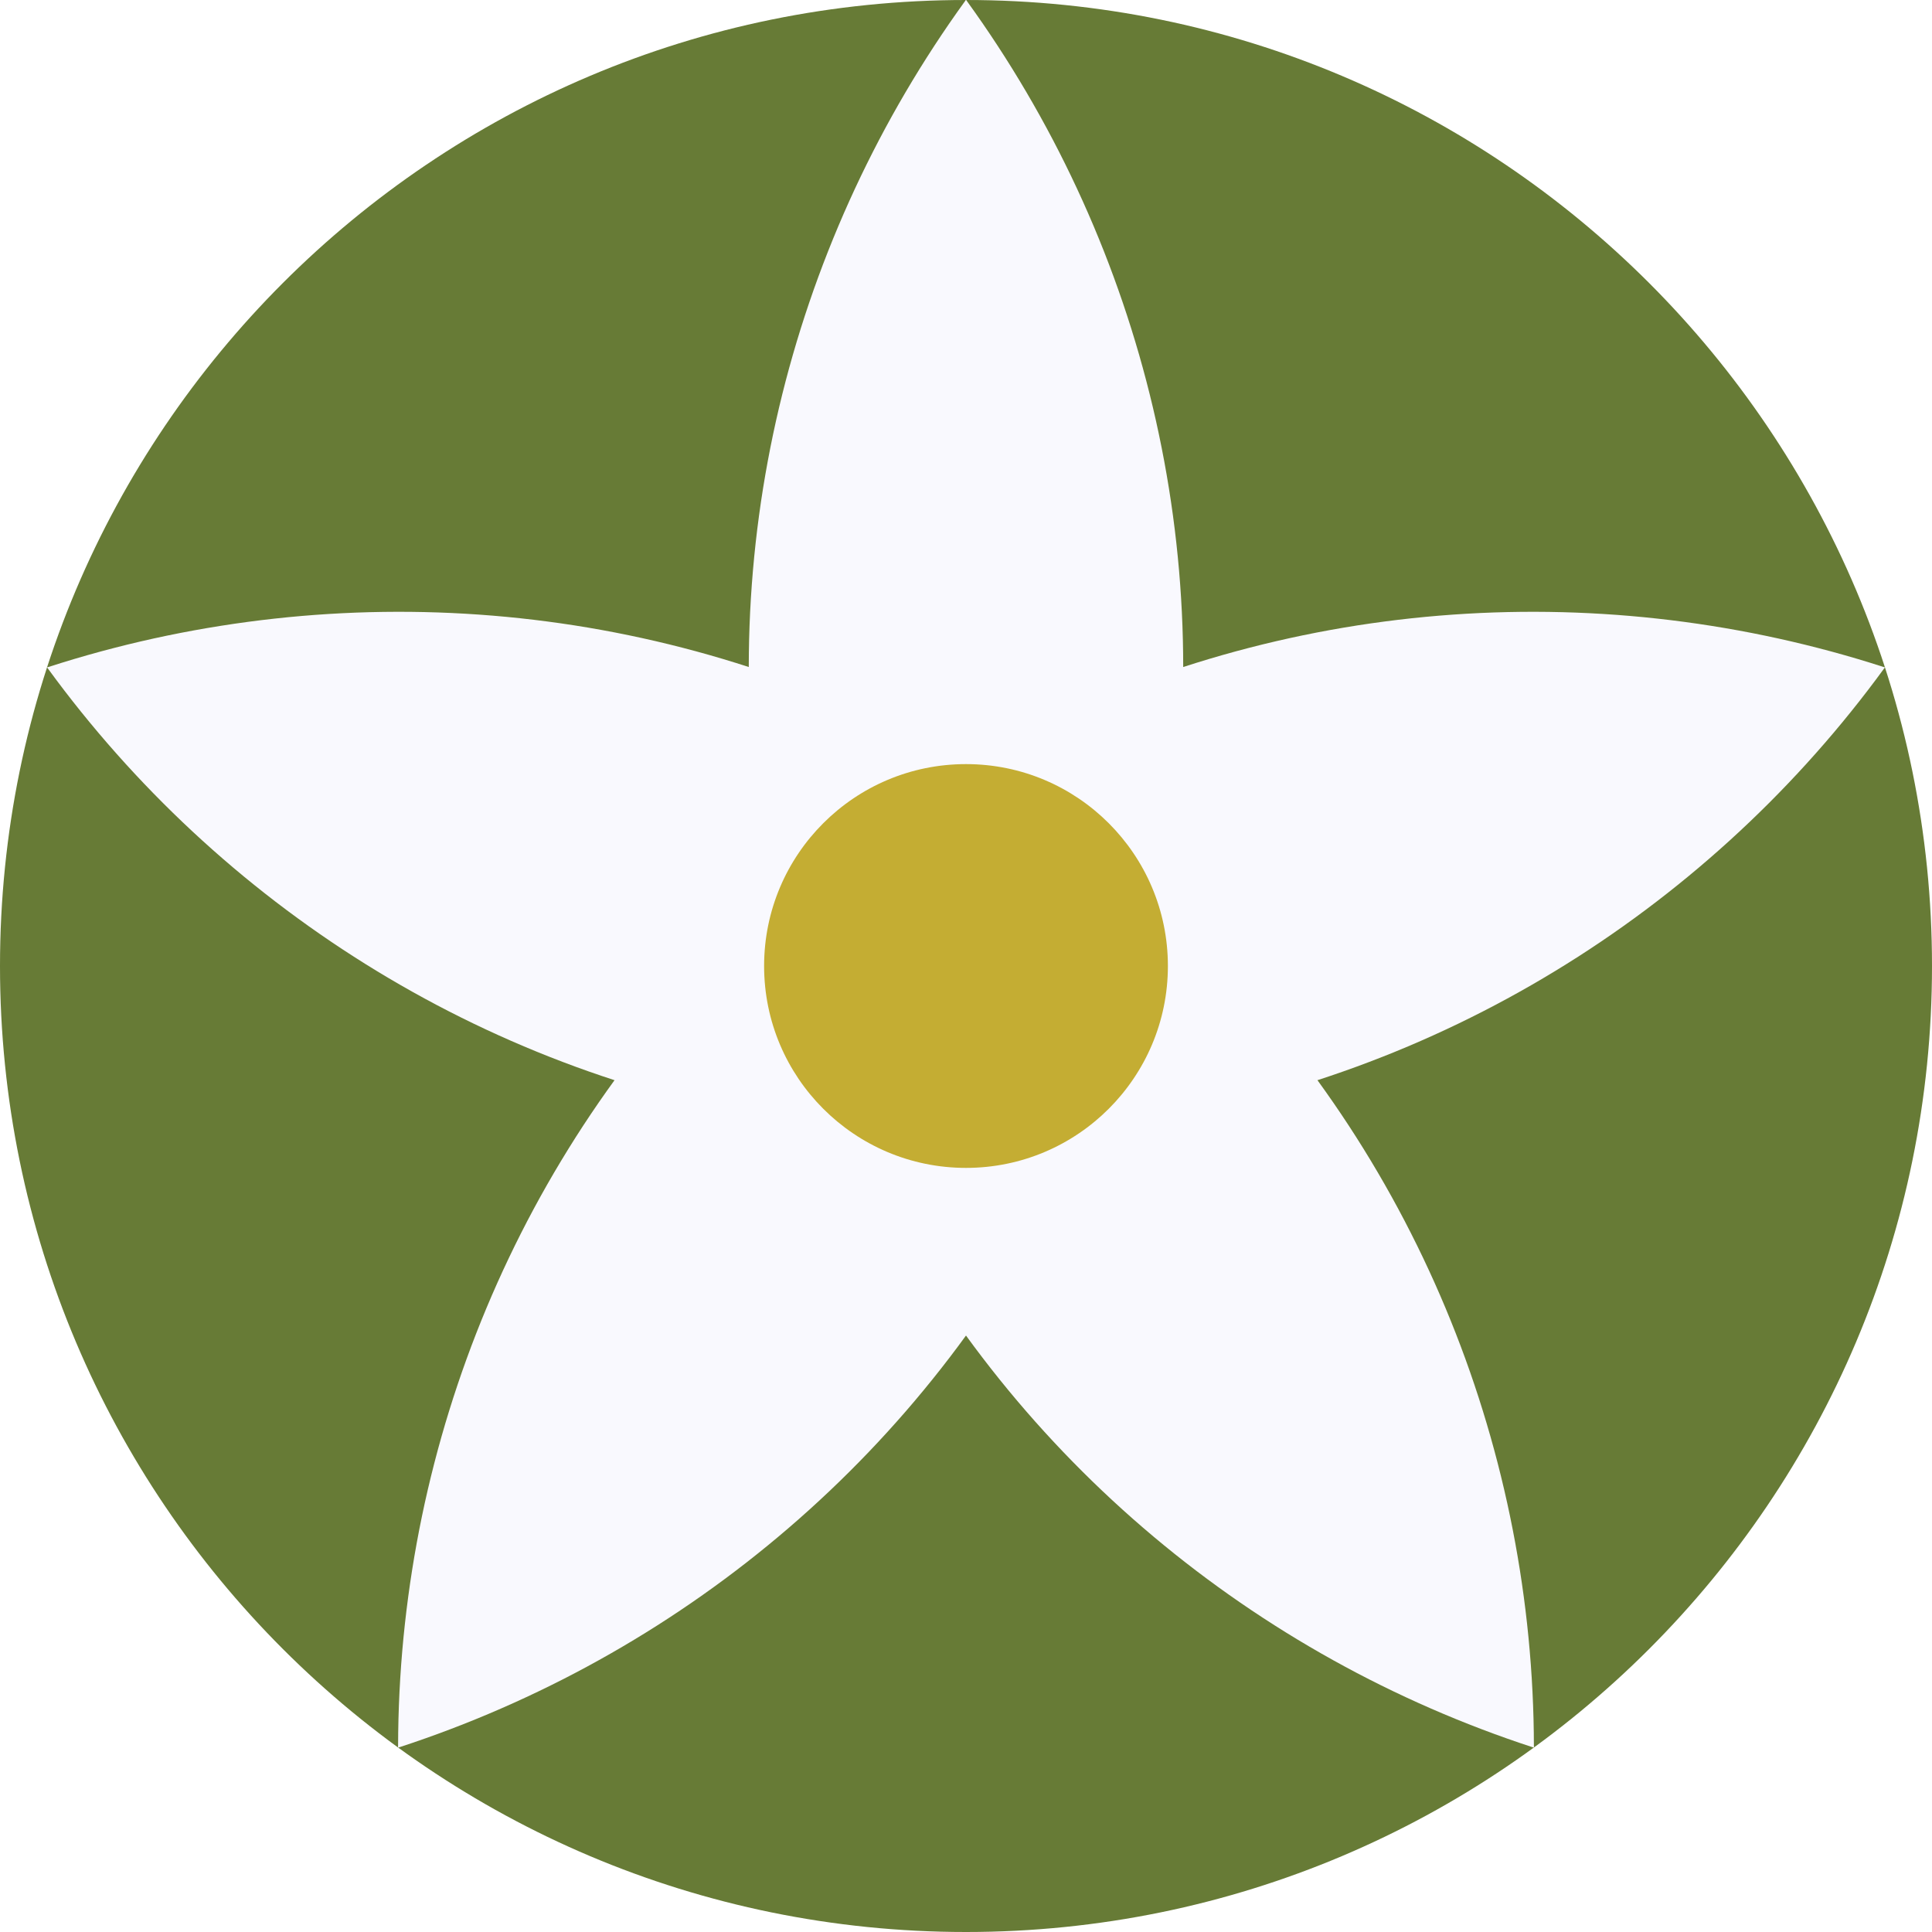
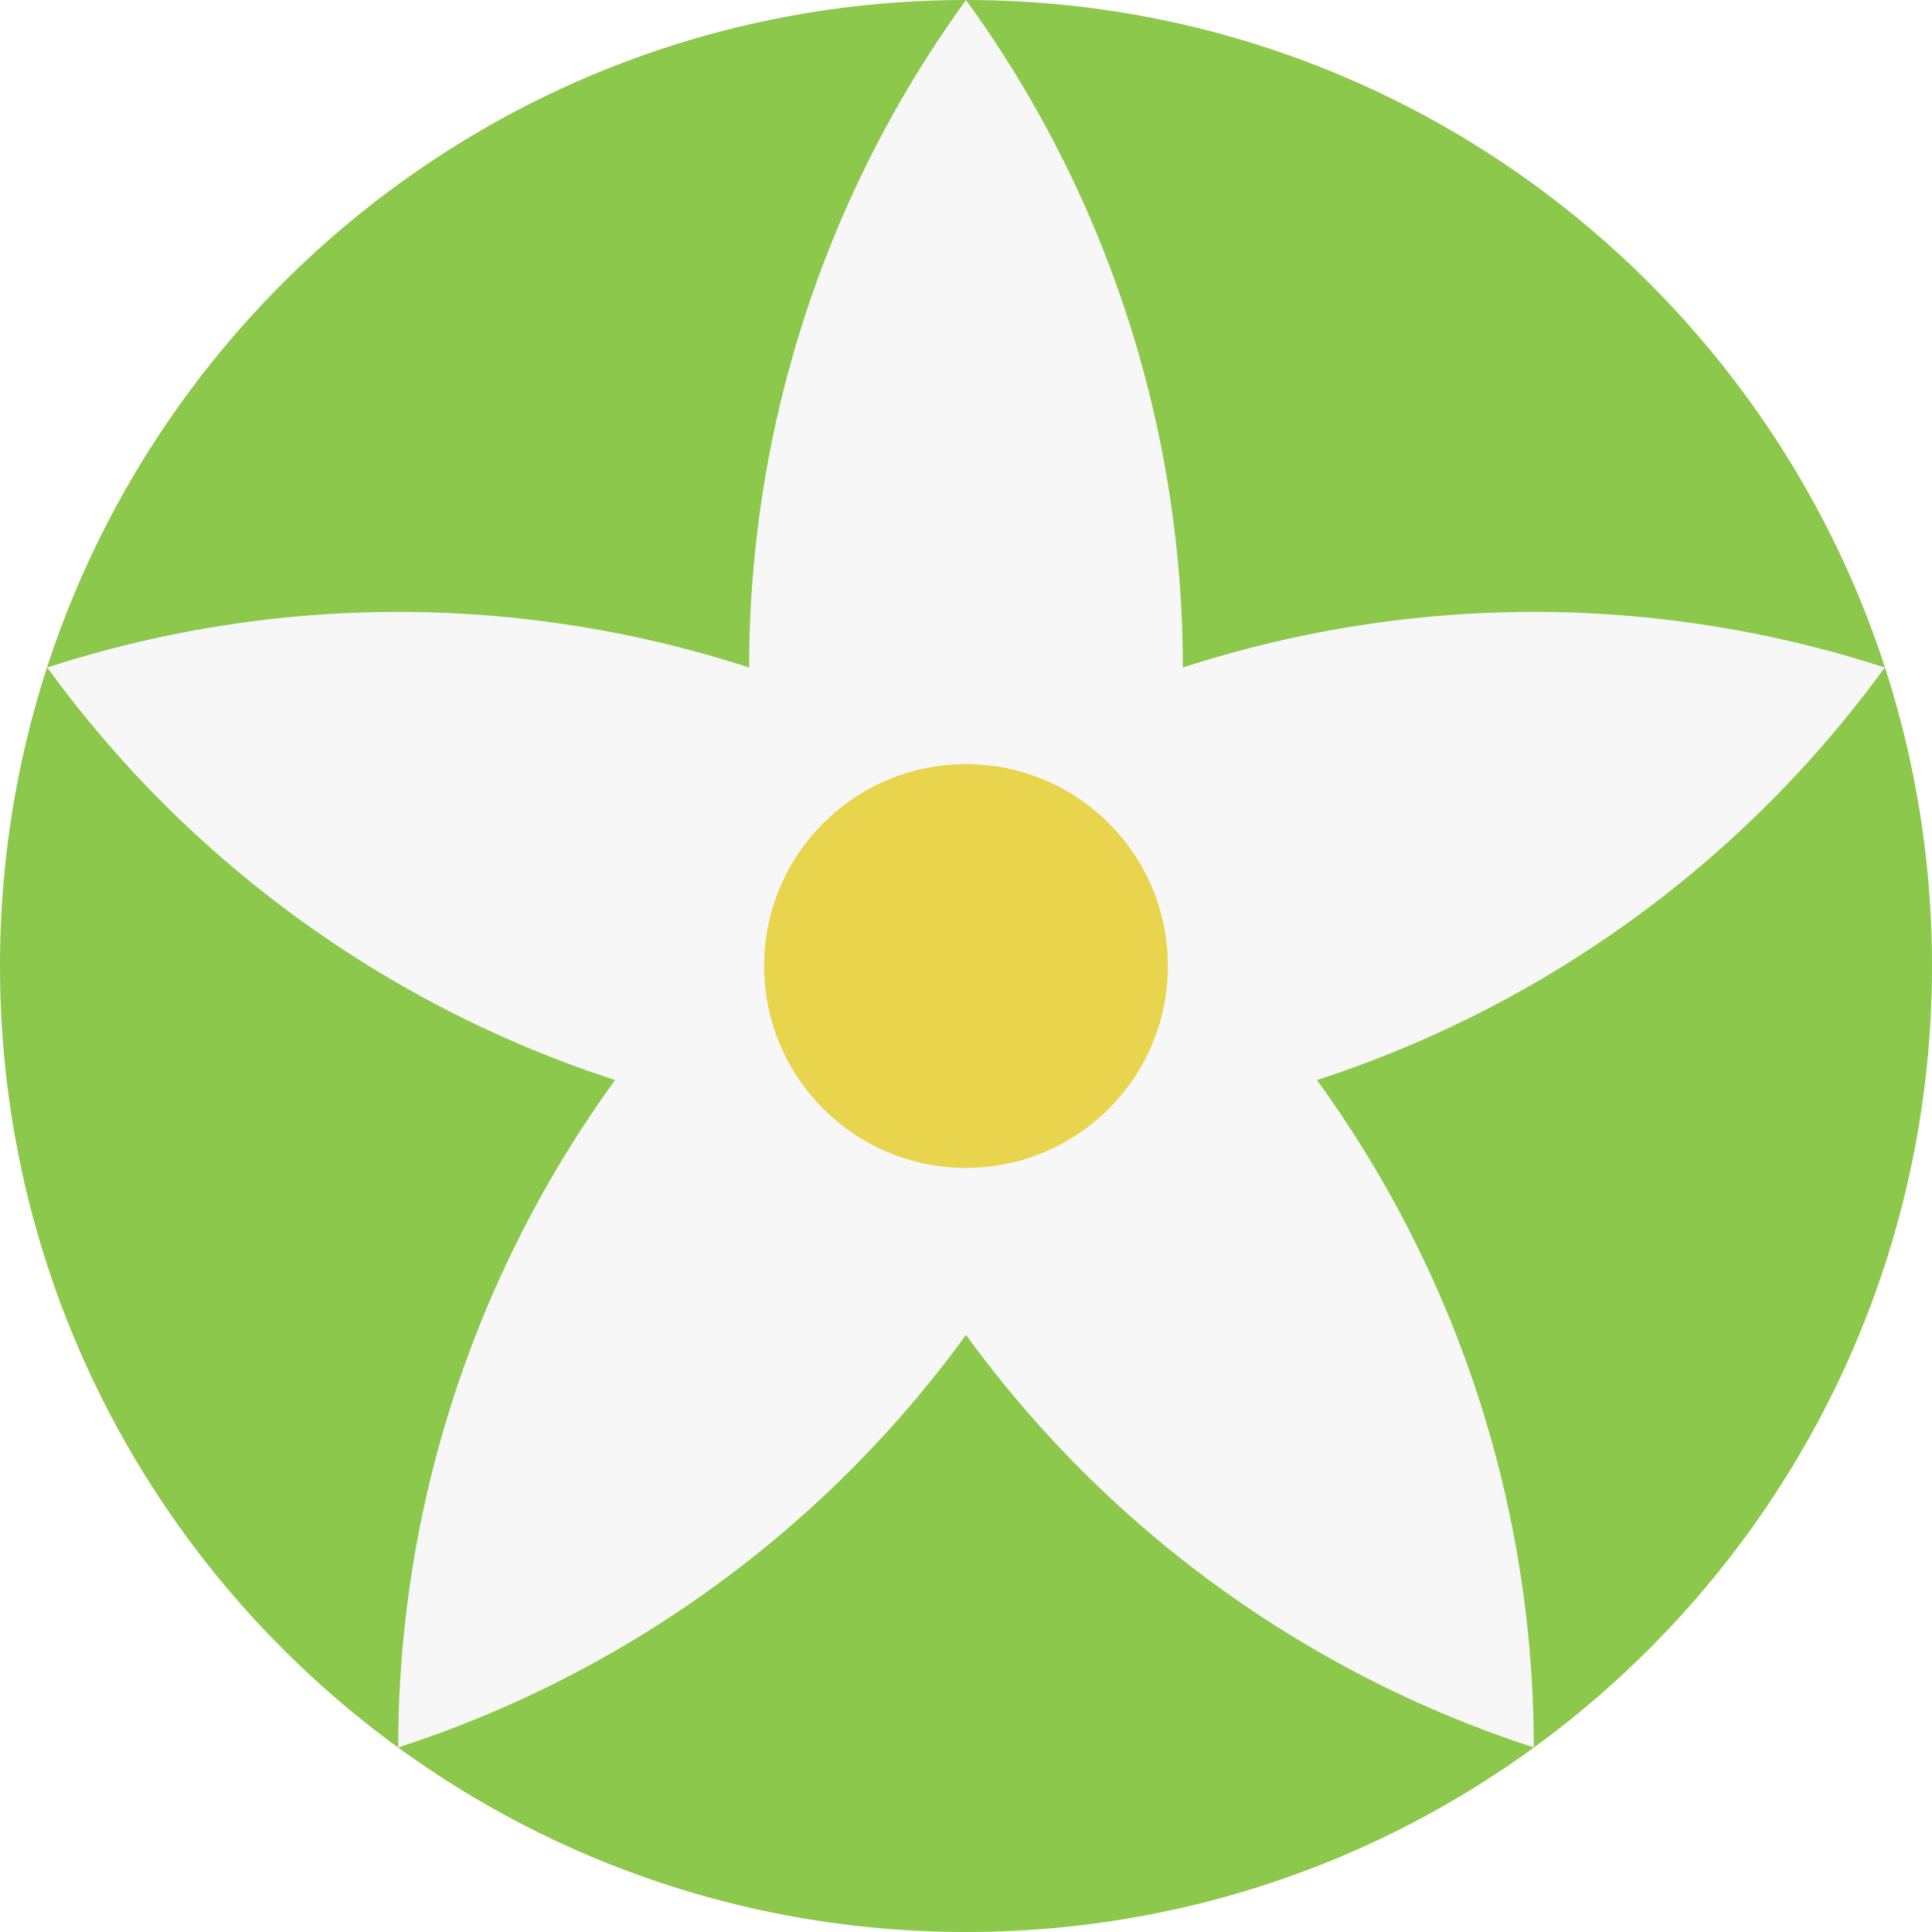
- <svg xmlns="http://www.w3.org/2000/svg" xmlns:xlink="http://www.w3.org/1999/xlink" id="logo" version="1.1" width="200" height="200">
-   <clipPath id="r">
-     <rect x="0" y="69.1" width="200" height="60" />
-   </clipPath>
-   <circle cx="100" cy="100" r="100" fill="#677B36" />
-   <circle cx="100" cy="0" r="117.56" id="c" clip-path="url(#r)" fill="#F9F9FE" />
-   <use xlink:href="#c" transform="rotate(72 100 100)" />
-   <use xlink:href="#c" transform="rotate(144 100 100)" />
-   <use xlink:href="#c" transform="rotate(-144 100 100)" />
-   <use xlink:href="#c" transform="rotate(-72 100 100)" />
-   <circle cx="100" cy="100" r="20.9" fill="#C4AD33" />
+ <svg xmlns="http://www.w3.org/2000/svg" id="logo" version="1.1" width="200" height="200">
+   <circle cx="100" cy="100" r="100" fill="#8CC84B" />
+   <path d="M 4.89 69.1     A 117.56 117.56 0 0 0 195.11 69.1     A 117.56 117.56 0 0 0 41.22 180.9     A 117.56 117.56 0 0 0 100 0     A 117.56 117.56 0 0 0 158.78 180.9     A 117.56 117.56 0 0 0 4.89 69.1" fill="#F7F7F7" />
+   <circle cx="100" cy="100" r="20.9" fill="#E9D44D" />
</svg>
